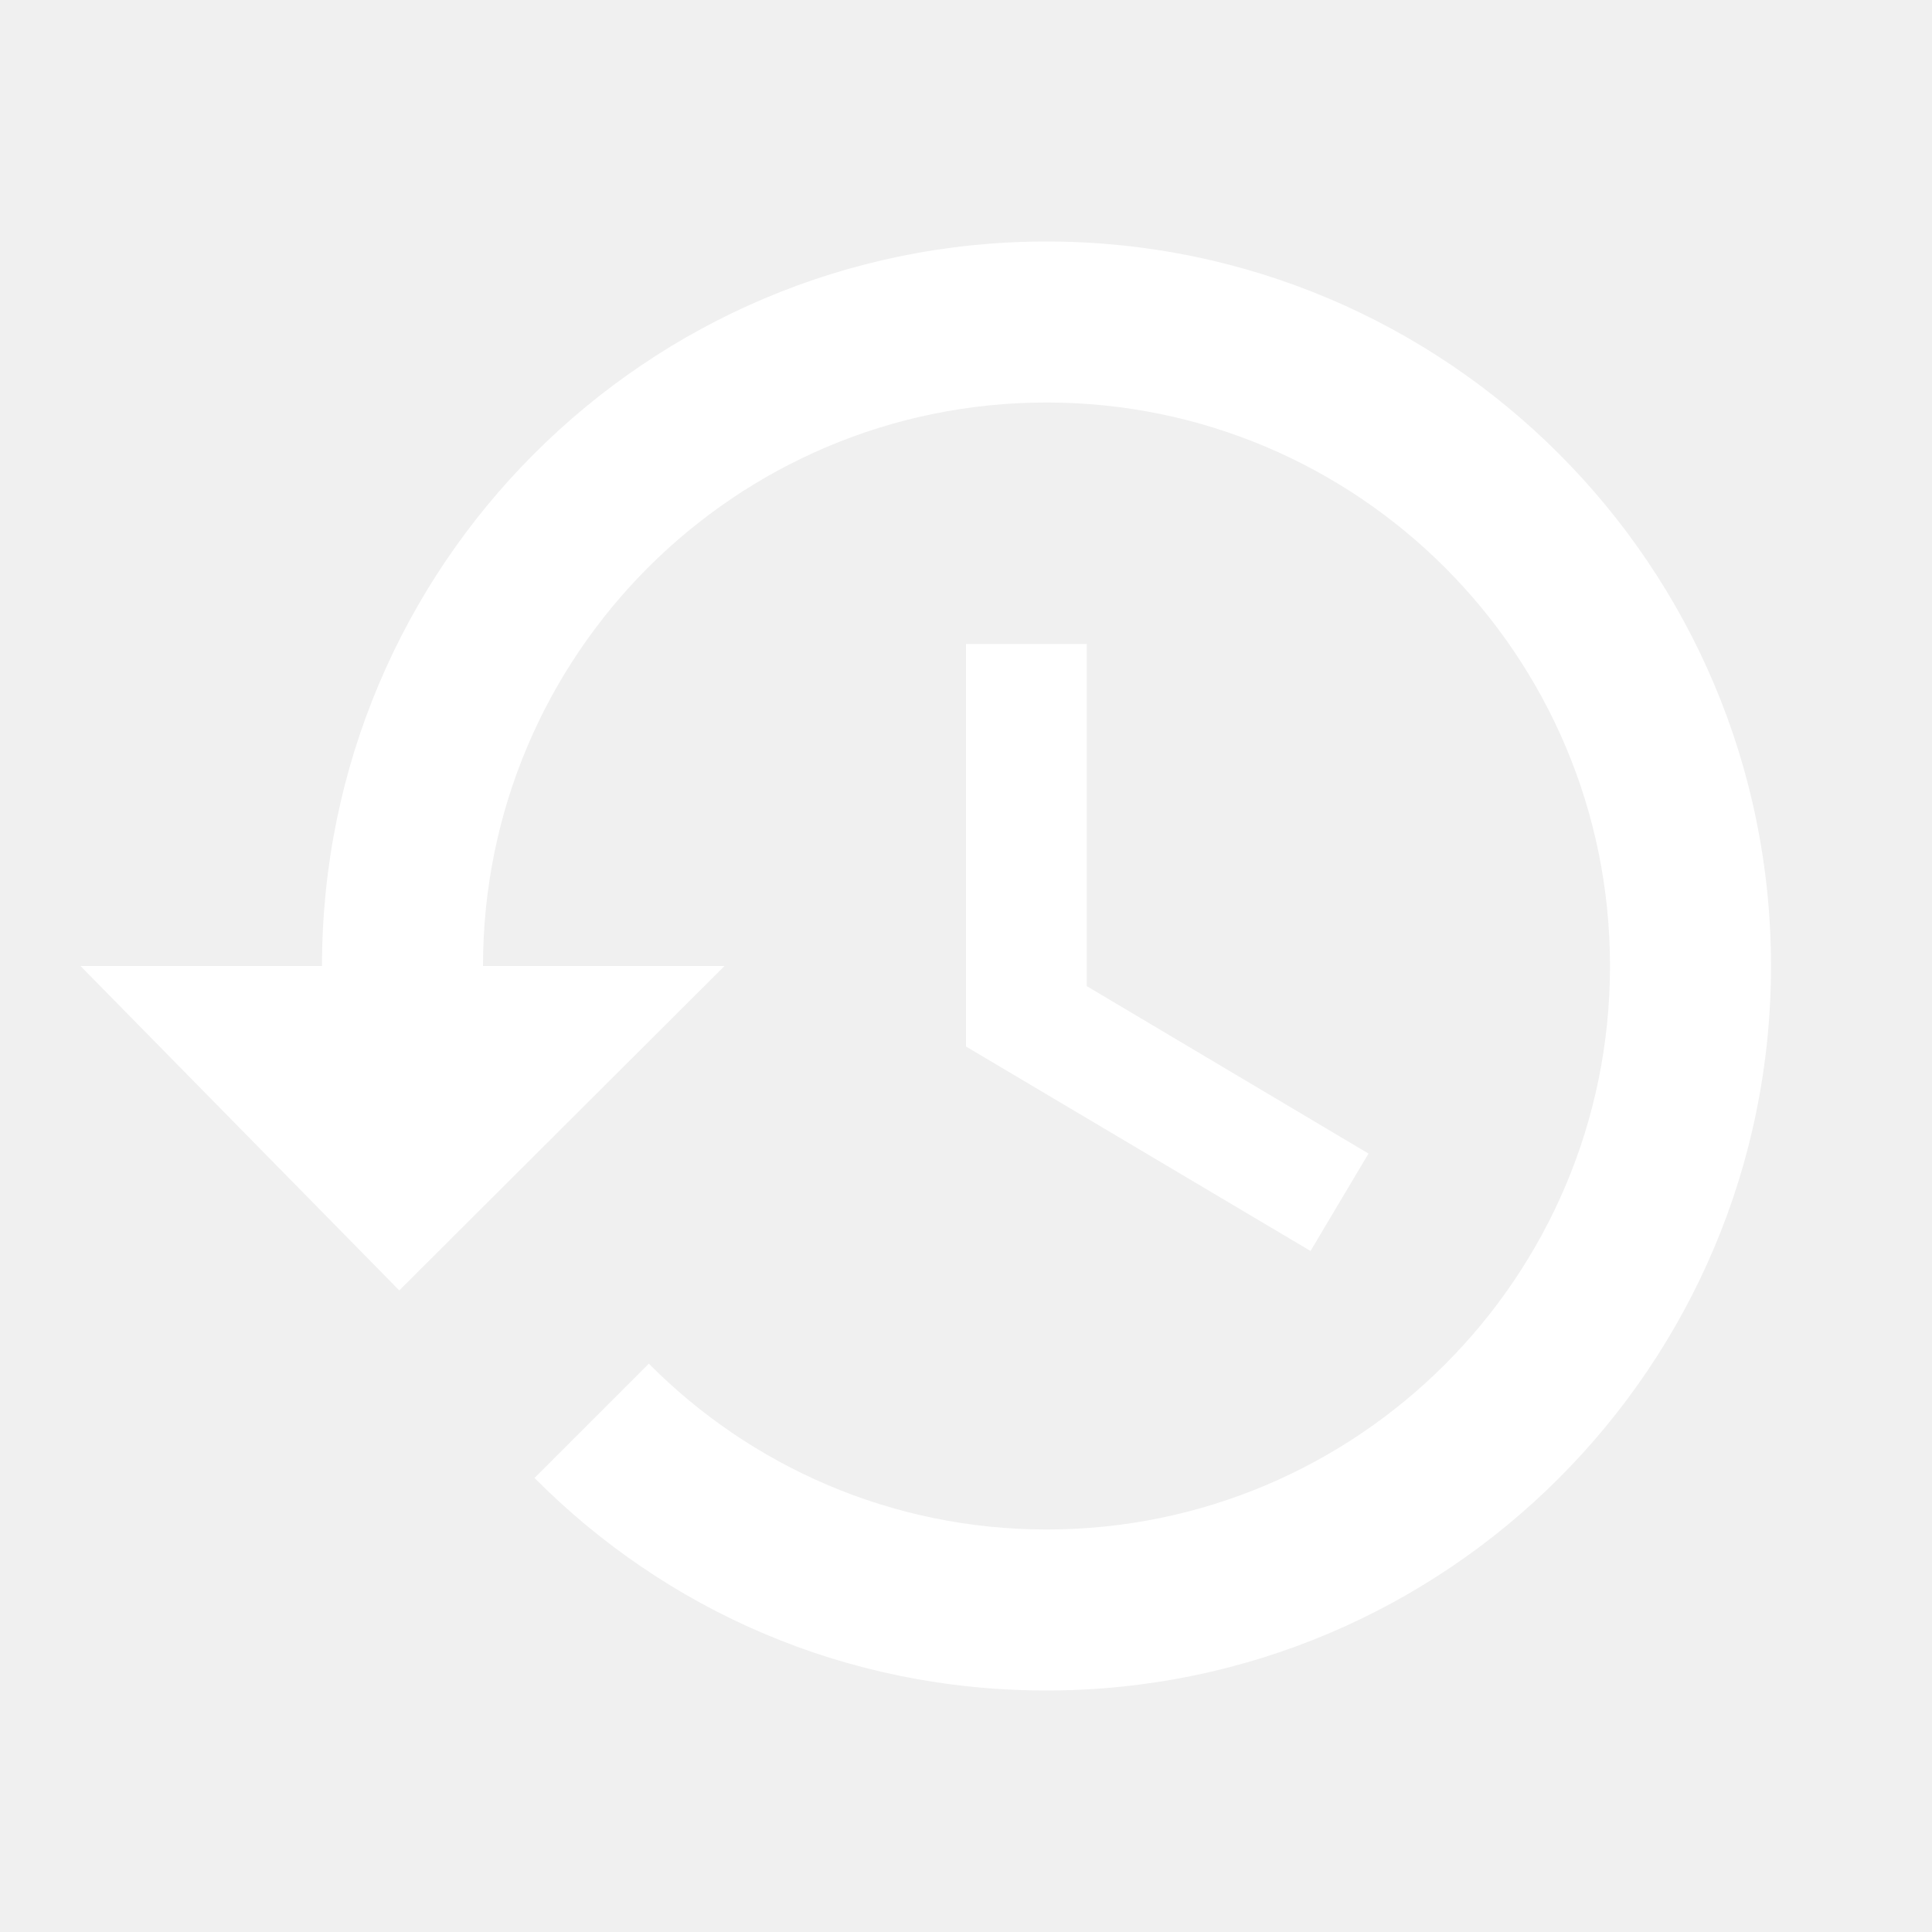
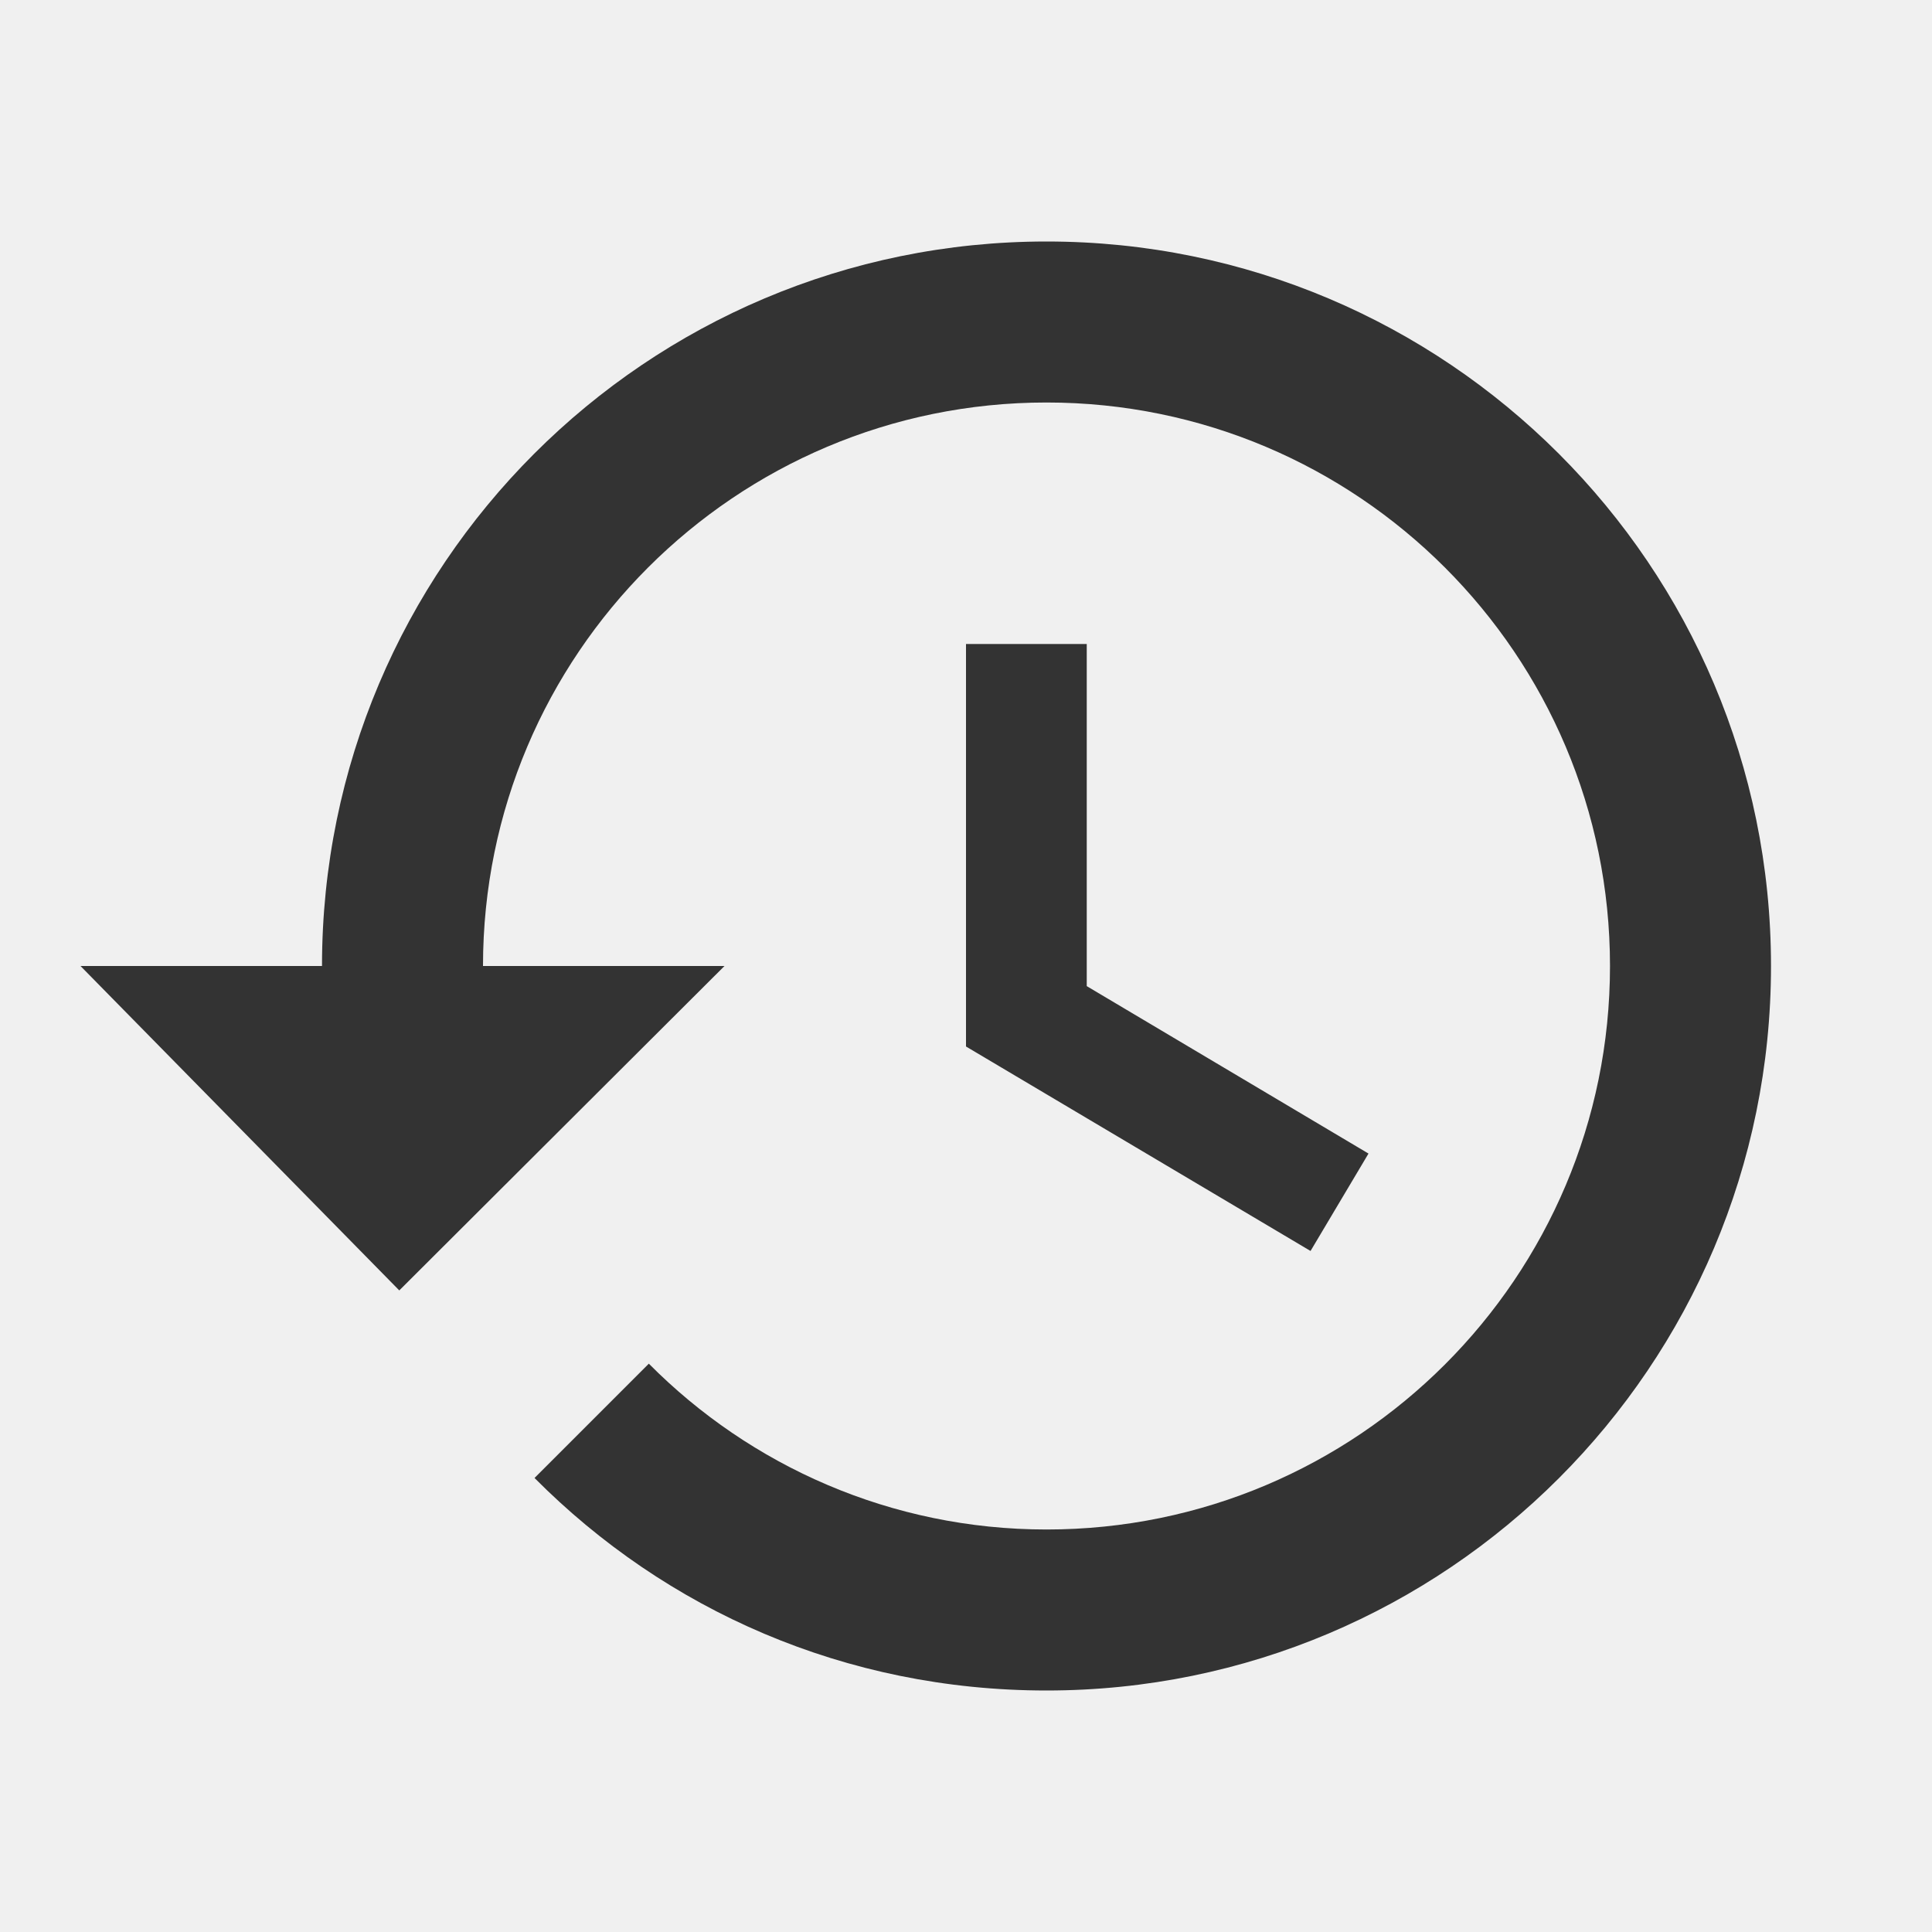
- <svg xmlns="http://www.w3.org/2000/svg" fill="#FFFFFF" viewBox="0 0 24 24">
+ <svg xmlns="http://www.w3.org/2000/svg" fill="#333333" viewBox="0 0 24 24">
  <path d="M13.5,8H12V13L16.28,15.54L17,14.33L13.5,12.25V8M13,3A9,9 0 0,0 4,12H1L4.96,16.03L9,12H6A7,7 0 0,1 13,5A7,7 0 0,1 20,12A7,7 0 0,1 13,19C11.07,19 9.32,18.21 8.06,16.94L6.64,18.36C8.27,20 10.5,21 13,21A9,9 0 0,0 22,12A9,9 0 0,0 13,3" />
</svg>
